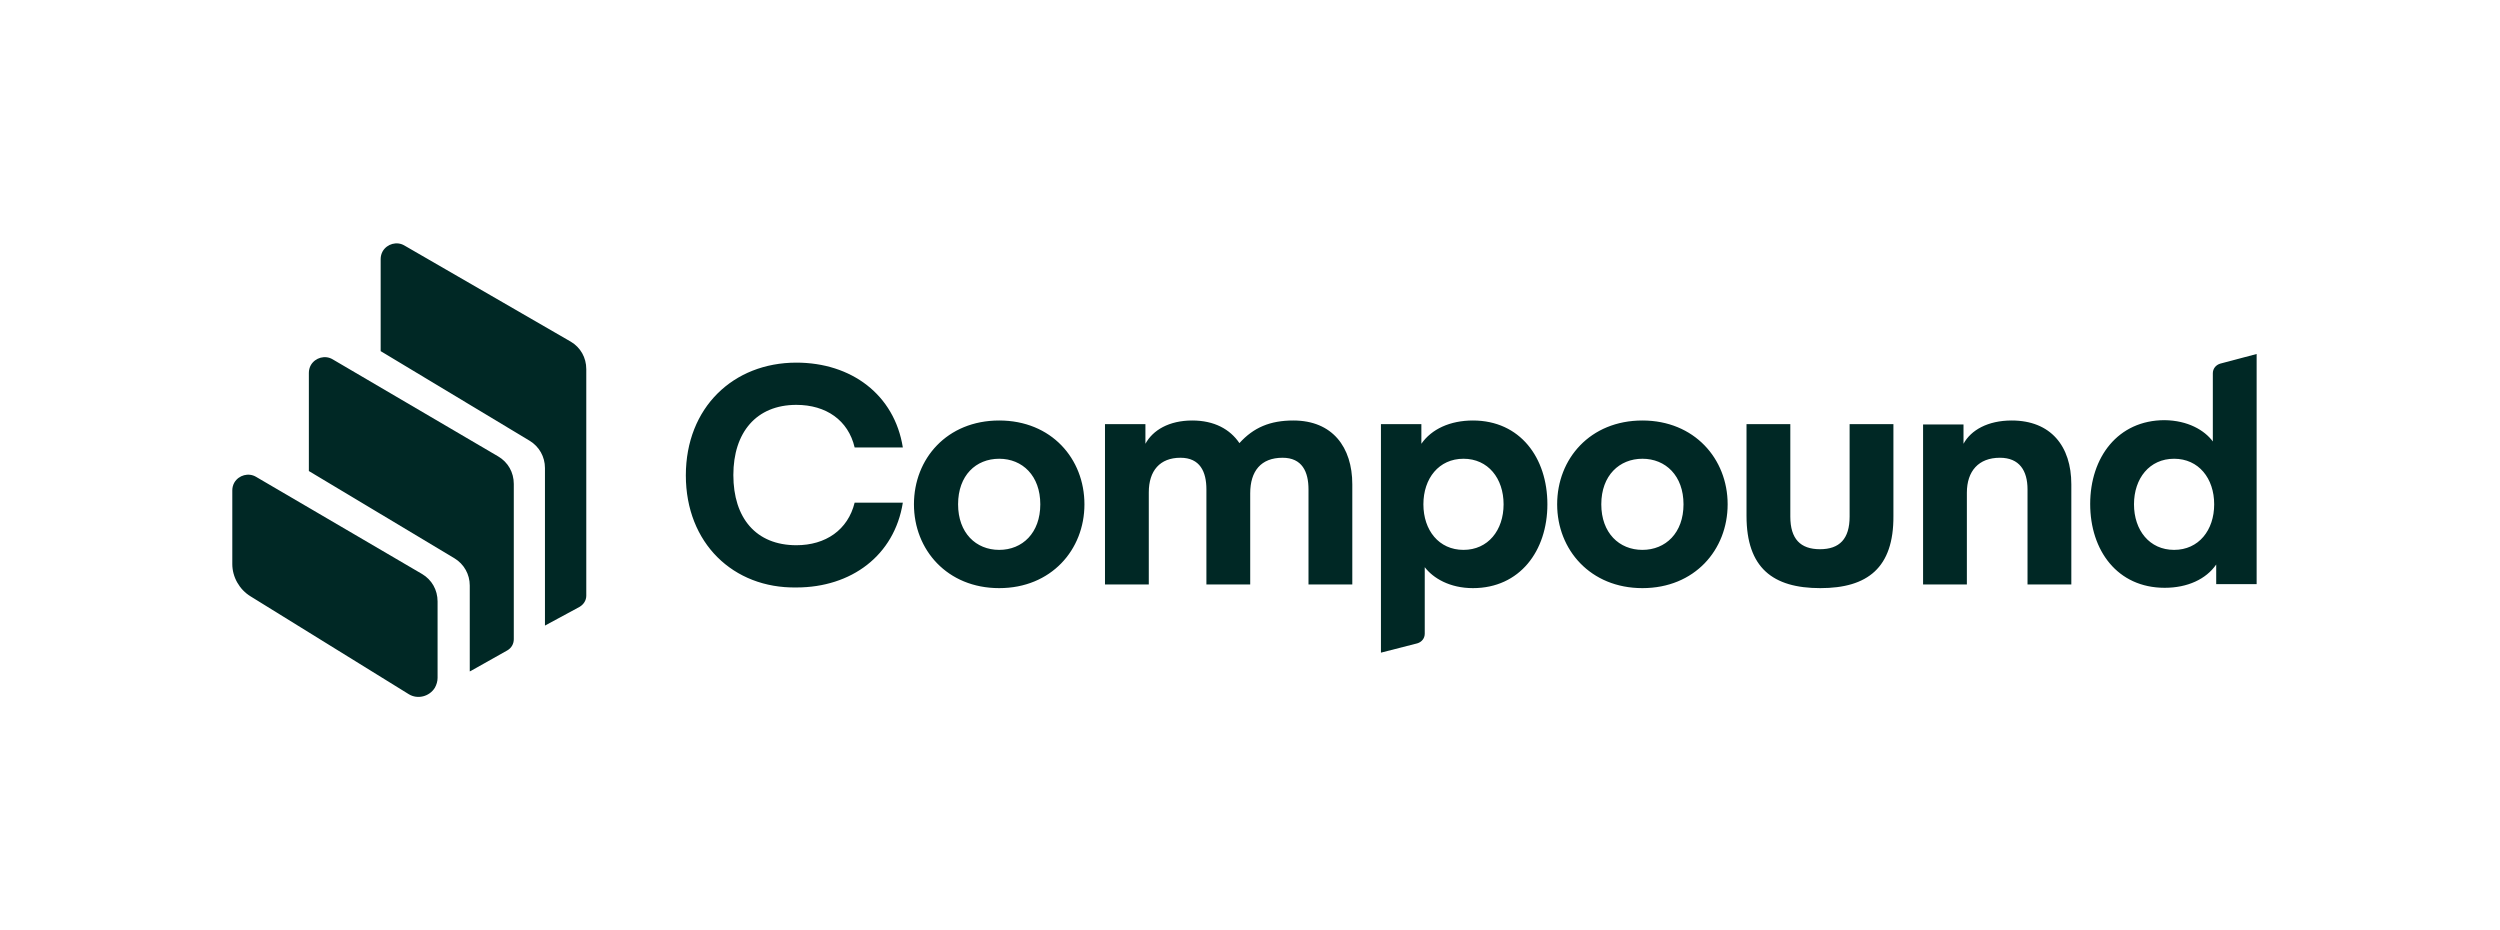
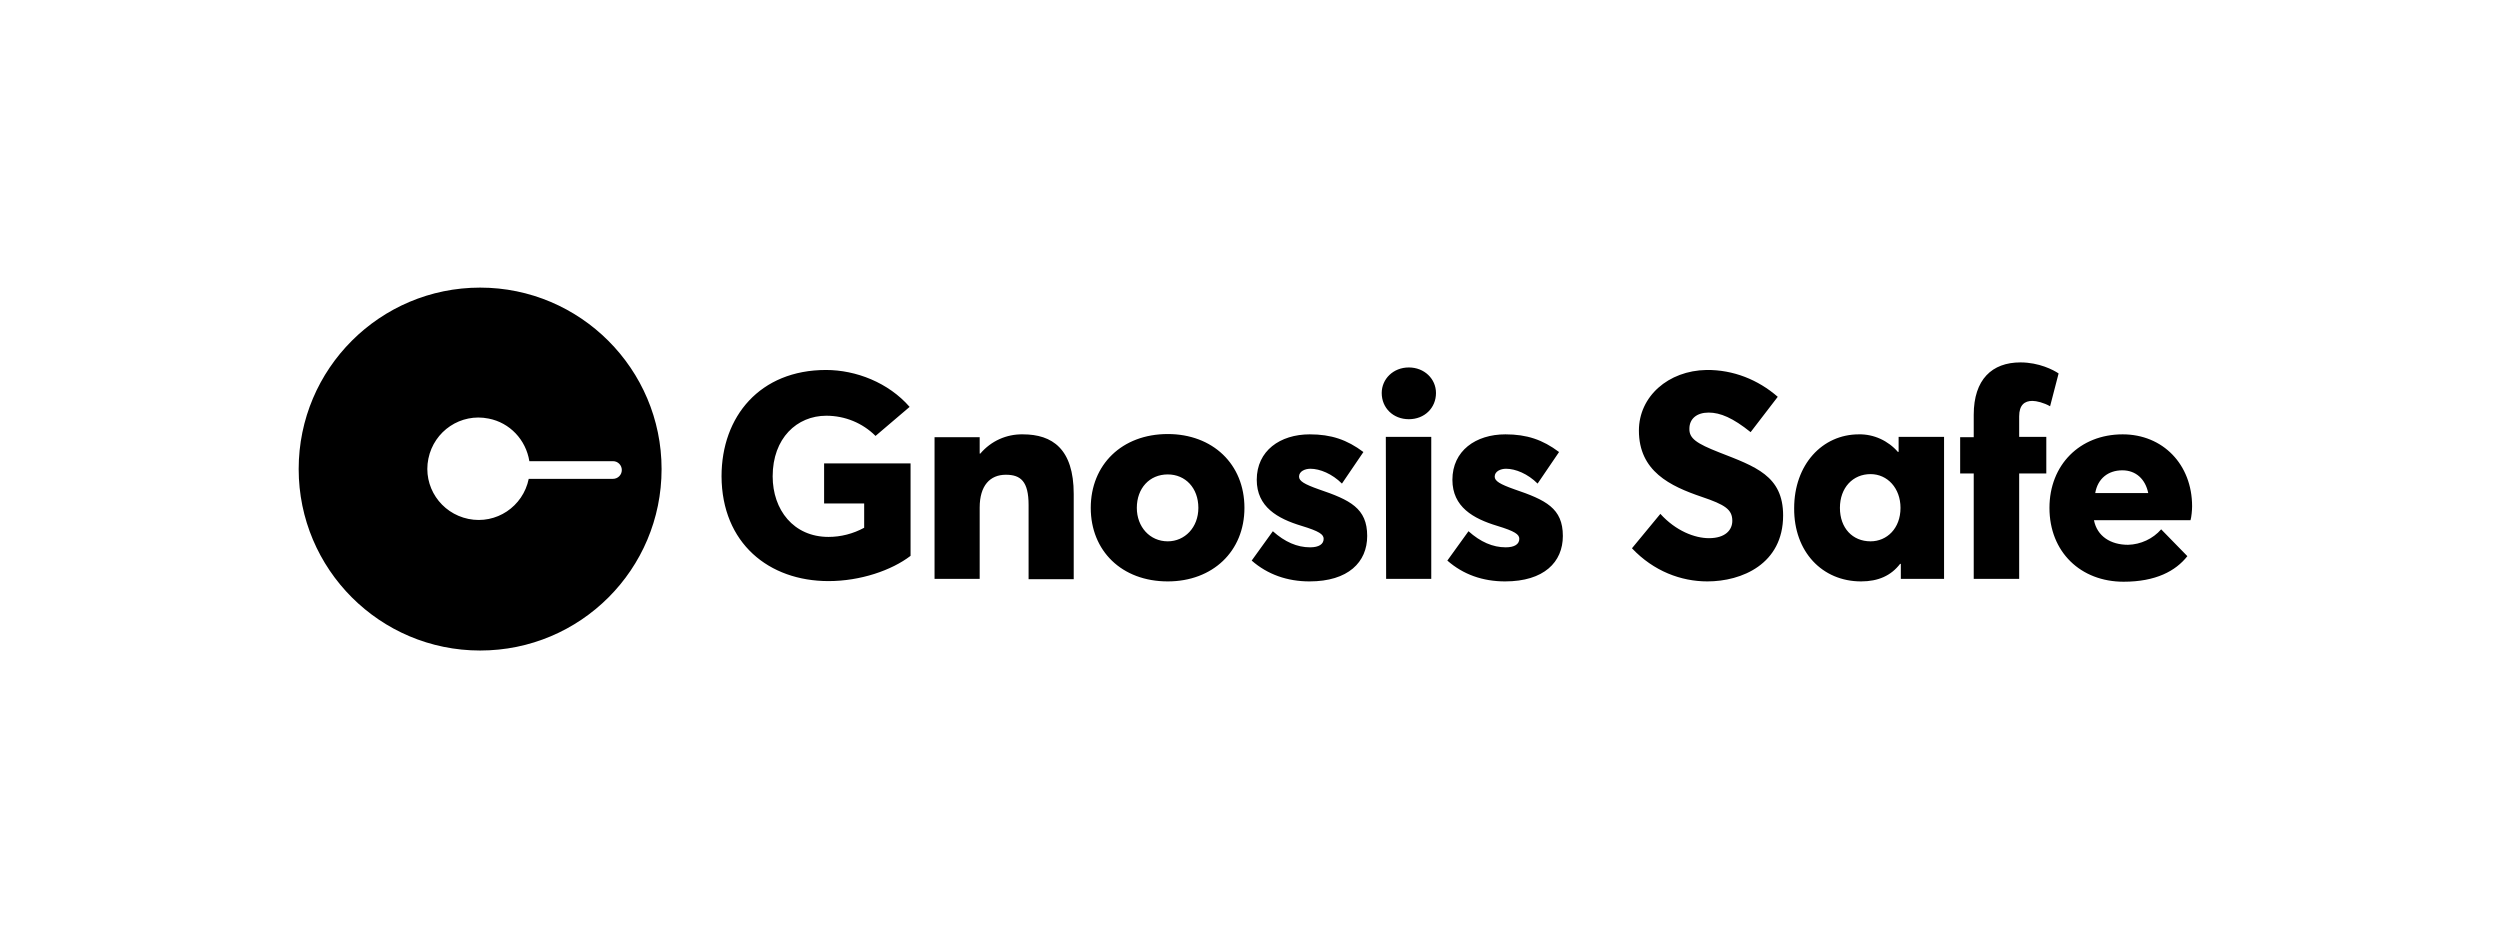
<svg xmlns="http://www.w3.org/2000/svg" width="226" height="84" viewBox="0 0 226 84" fill="none">
-   <path d="M200.162 45.59C200.162 43.245 198.761 41.471 196.538 41.471C194.314 41.471 192.913 43.245 192.913 45.59C192.913 47.935 194.314 49.709 196.538 49.709C198.761 49.709 200.162 47.935 200.162 45.59ZM200.04 39.908V33.744C200.04 33.323 200.314 32.992 200.71 32.872L204 32V52.806H200.345V51.032C199.431 52.355 197.756 53.137 195.685 53.137C191.42 53.137 188.953 49.77 188.953 45.56C188.953 41.351 191.451 37.983 195.685 37.983C197.786 38.013 199.279 38.885 200.04 39.908ZM177.501 38.344V40.118C178.171 38.885 179.694 38.013 181.856 38.013C185.39 38.013 187.248 40.328 187.248 43.786V52.836H183.288V44.237C183.288 42.553 182.557 41.381 180.79 41.381C178.871 41.381 177.805 42.584 177.805 44.538V52.836H173.846V38.374H177.501V38.344ZM164.556 53.167C160.261 53.167 157.885 51.333 157.885 46.642V38.344H161.845V46.703C161.845 48.717 162.758 49.649 164.525 49.649C166.292 49.649 167.205 48.717 167.205 46.703V38.344H171.165V46.642C171.196 51.333 168.82 53.167 164.556 53.167ZM144.757 45.59C144.757 48.176 146.372 49.709 148.473 49.709C150.575 49.709 152.189 48.176 152.189 45.59C152.189 43.005 150.575 41.471 148.473 41.471C146.402 41.471 144.757 42.974 144.757 45.59ZM148.473 53.167C143.783 53.167 140.767 49.709 140.767 45.59C140.767 41.471 143.752 38.013 148.473 38.013C153.164 38.013 156.179 41.471 156.179 45.59C156.179 49.709 153.194 53.167 148.473 53.167ZM128.675 45.59C128.675 47.935 130.076 49.709 132.299 49.709C134.523 49.709 135.924 47.935 135.924 45.59C135.924 43.245 134.523 41.471 132.299 41.471C130.076 41.471 128.675 43.245 128.675 45.59ZM128.797 51.273V57.286C128.797 57.707 128.523 58.038 128.127 58.158L124.837 59V38.344H128.492V40.118C129.406 38.795 131.081 38.013 133.152 38.013C137.417 38.013 139.884 41.381 139.884 45.59C139.884 49.8 137.386 53.167 133.152 53.167C131.051 53.167 129.558 52.265 128.797 51.273ZM113.019 44.598V52.836H109.059V44.237C109.059 42.644 108.48 41.381 106.714 41.381C104.856 41.381 103.851 42.553 103.851 44.508V52.836H99.891V38.344H103.546V40.118C104.216 38.885 105.678 38.013 107.78 38.013C109.76 38.013 111.191 38.795 112.044 40.058C113.323 38.645 114.816 38.013 116.918 38.013C120.451 38.013 122.248 40.419 122.248 43.786V52.836H118.288V44.237C118.288 42.644 117.71 41.381 115.943 41.381C113.994 41.381 113.019 42.584 113.019 44.598ZM86.611 45.59C86.611 48.176 88.225 49.709 90.327 49.709C92.429 49.709 94.043 48.176 94.043 45.59C94.043 43.005 92.429 41.471 90.327 41.471C88.225 41.471 86.611 42.974 86.611 45.59ZM90.327 53.167C85.636 53.167 82.621 49.709 82.621 45.59C82.621 41.471 85.606 38.013 90.327 38.013C95.048 38.013 98.033 41.471 98.033 45.59C98.033 49.709 95.018 53.167 90.327 53.167ZM62 42.974C62 36.841 66.295 32.782 71.991 32.782C76.955 32.782 80.854 35.668 81.616 40.449H77.26C76.681 37.983 74.671 36.6 71.991 36.6C68.366 36.6 66.295 39.096 66.295 42.944C66.295 46.823 68.335 49.288 71.991 49.288C74.641 49.288 76.651 47.905 77.26 45.44H81.616C80.854 50.221 76.955 53.107 71.991 53.107C66.295 53.197 62 49.108 62 42.974Z" fill="#002825" />
-   <path d="M22.654 53.912C21.643 53.298 21 52.162 21 50.995V44.332C21 44.086 21.061 43.84 21.184 43.625C21.582 42.95 22.47 42.704 23.143 43.103L38.148 51.885C39.036 52.407 39.557 53.329 39.557 54.373V61.282C39.557 61.589 39.465 61.896 39.312 62.172C38.822 62.97 37.75 63.247 36.954 62.755L22.654 53.912ZM45.038 41.261C45.926 41.783 46.447 42.704 46.447 43.748V57.781C46.447 58.211 46.233 58.579 45.865 58.794L42.589 60.637C42.558 60.667 42.497 60.667 42.466 60.698V52.929C42.466 51.916 41.946 50.995 41.088 50.473L27.921 42.581V33.707C27.921 33.462 27.982 33.216 28.104 33.001C28.502 32.325 29.39 32.08 30.064 32.479L45.038 41.261ZM51.591 30.882C52.479 31.404 53 32.325 53 33.369V53.851C53 54.281 52.755 54.649 52.388 54.864L49.264 56.553V42.305C49.264 41.292 48.743 40.37 47.886 39.848L34.412 31.742V23.421C34.412 23.175 34.474 22.929 34.596 22.714C34.994 22.039 35.882 21.793 36.556 22.192L51.591 30.882Z" fill="#002825" />
+   <path d="M43.403 26C34.36 26 27 33.332 27 42.403C27 51.447 34.332 58.807 43.403 58.807C52.475 58.807 59.807 51.475 59.807 42.403C59.807 33.36 52.447 26 43.403 26ZM55.413 43.288H47.797C47.283 45.798 44.858 47.424 42.348 46.911C39.837 46.397 38.211 43.972 38.725 41.462C39.238 38.952 41.663 37.325 44.174 37.839C46.085 38.21 47.54 39.75 47.854 41.69H55.413C55.87 41.69 56.212 42.061 56.212 42.489C56.212 42.945 55.841 43.288 55.413 43.288ZM191.861 42.517C193.088 42.517 193.944 43.316 194.2 44.572H189.408C189.636 43.259 190.577 42.517 191.861 42.517ZM198.166 45.77C198.166 41.975 195.513 39.265 191.89 39.265C188.01 39.265 185.271 42.032 185.271 45.912C185.271 49.906 188.095 52.588 191.975 52.588C194.885 52.588 196.682 51.618 197.738 50.277L195.37 47.852C194.628 48.708 193.516 49.221 192.375 49.25C190.806 49.25 189.579 48.48 189.294 47.025H198.023C198.109 46.74 198.166 46.112 198.166 45.77ZM178.425 52.331H182.533V42.803H184.986V39.494H182.533V37.639C182.533 36.612 183.017 36.241 183.731 36.241C184.102 36.241 184.786 36.413 185.328 36.726L186.098 33.76C185.642 33.446 184.33 32.761 182.647 32.761C180.079 32.761 178.425 34.301 178.425 37.497V39.522H177.198V42.803H178.425V52.331ZM169.096 48.936C167.47 48.936 166.329 47.738 166.329 45.912C166.329 44.087 167.498 42.86 169.096 42.86C170.637 42.86 171.806 44.144 171.806 45.912C171.806 47.767 170.579 48.936 169.096 48.936ZM168.24 52.559C169.781 52.559 170.95 52.046 171.778 50.962L171.835 50.99V52.331H175.743V39.494H171.635V40.834L171.578 40.863C170.694 39.836 169.381 39.237 168.04 39.265C164.731 39.265 162.192 42.004 162.192 45.941C162.164 49.878 164.731 52.559 168.24 52.559ZM154.347 52.559C157.457 52.559 161.194 50.99 161.194 46.597C161.194 43.002 158.683 42.175 155.403 40.891C153.377 40.093 152.693 39.636 152.721 38.752C152.721 37.867 153.377 37.297 154.461 37.297C155.517 37.297 156.658 37.782 158.256 39.066L160.709 35.871C158.94 34.33 156.687 33.417 154.262 33.446C150.81 33.503 148.157 35.842 148.157 38.923C148.157 42.603 150.981 43.944 153.834 44.914C155.945 45.627 156.601 46.055 156.601 47.082C156.601 47.909 155.973 48.651 154.49 48.651C153.206 48.651 151.494 47.995 150.097 46.454L147.529 49.564C149.498 51.646 151.979 52.559 154.347 52.559ZM136.061 52.559C139.57 52.559 141.282 50.819 141.282 48.451C141.282 45.941 139.741 45.199 136.888 44.229C135.605 43.773 135.12 43.487 135.12 43.088C135.12 42.603 135.662 42.375 136.147 42.375C137.002 42.375 138.115 42.831 138.999 43.716L140.939 40.863C139.456 39.75 138.029 39.265 136.09 39.265C133.408 39.265 131.297 40.749 131.297 43.373C131.297 45.827 133.18 46.882 135.348 47.538C136.945 48.023 137.345 48.309 137.345 48.708C137.345 49.193 136.917 49.478 136.118 49.478C134.948 49.478 133.836 48.993 132.752 48.023L130.84 50.676C132.267 51.932 134.036 52.559 136.061 52.559ZM125.306 52.331H129.386V39.494H125.278L125.306 52.331ZM127.36 37.896C128.787 37.896 129.813 36.869 129.813 35.528C129.813 34.245 128.758 33.218 127.36 33.218C125.934 33.218 124.907 34.273 124.907 35.528C124.907 36.869 125.934 37.896 127.36 37.896ZM118.374 52.559C121.883 52.559 123.594 50.819 123.594 48.451C123.594 45.941 122.054 45.199 119.201 44.229C117.917 43.773 117.433 43.487 117.433 43.088C117.433 42.603 117.975 42.375 118.46 42.375C119.315 42.375 120.428 42.831 121.312 43.716L123.252 40.863C121.769 39.75 120.342 39.265 118.402 39.265C115.721 39.265 113.61 40.749 113.61 43.373C113.61 45.827 115.493 46.882 117.661 47.538C119.258 48.023 119.658 48.309 119.658 48.708C119.658 49.193 119.23 49.478 118.431 49.478C117.261 49.478 116.149 48.993 115.065 48.023L113.153 50.676C114.58 51.932 116.377 52.559 118.374 52.559ZM105.565 48.936C103.939 48.936 102.769 47.624 102.769 45.912C102.769 44.144 103.91 42.888 105.565 42.888C107.163 42.888 108.332 44.115 108.332 45.912C108.332 47.681 107.106 48.936 105.565 48.936ZM105.565 52.559C109.616 52.559 112.497 49.849 112.497 45.912C112.497 41.947 109.616 39.237 105.565 39.237C101.429 39.237 98.604 42.004 98.604 45.912C98.604 49.792 101.4 52.559 105.565 52.559ZM84.483 52.331H88.563V45.884C88.563 43.887 89.504 42.917 90.93 42.917C92.271 42.917 92.984 43.516 92.984 45.656V52.359H97.064V44.657C97.064 40.578 95.124 39.265 92.471 39.265C90.987 39.237 89.59 39.864 88.62 41.005H88.563V39.522H84.483V52.331ZM74.898 52.531C77.779 52.531 80.603 51.561 82.315 50.248V41.89H74.499V45.513H78.121V47.709C77.123 48.252 76.01 48.537 74.898 48.537C71.731 48.537 69.849 46.083 69.849 43.059C69.849 39.608 72.045 37.582 74.698 37.582C76.381 37.582 77.979 38.238 79.148 39.408L82.23 36.783C80.318 34.587 77.38 33.446 74.67 33.446C68.707 33.446 65.227 37.639 65.227 43.059C65.255 49.107 69.506 52.531 74.898 52.531Z" fill="black" />
</svg>
